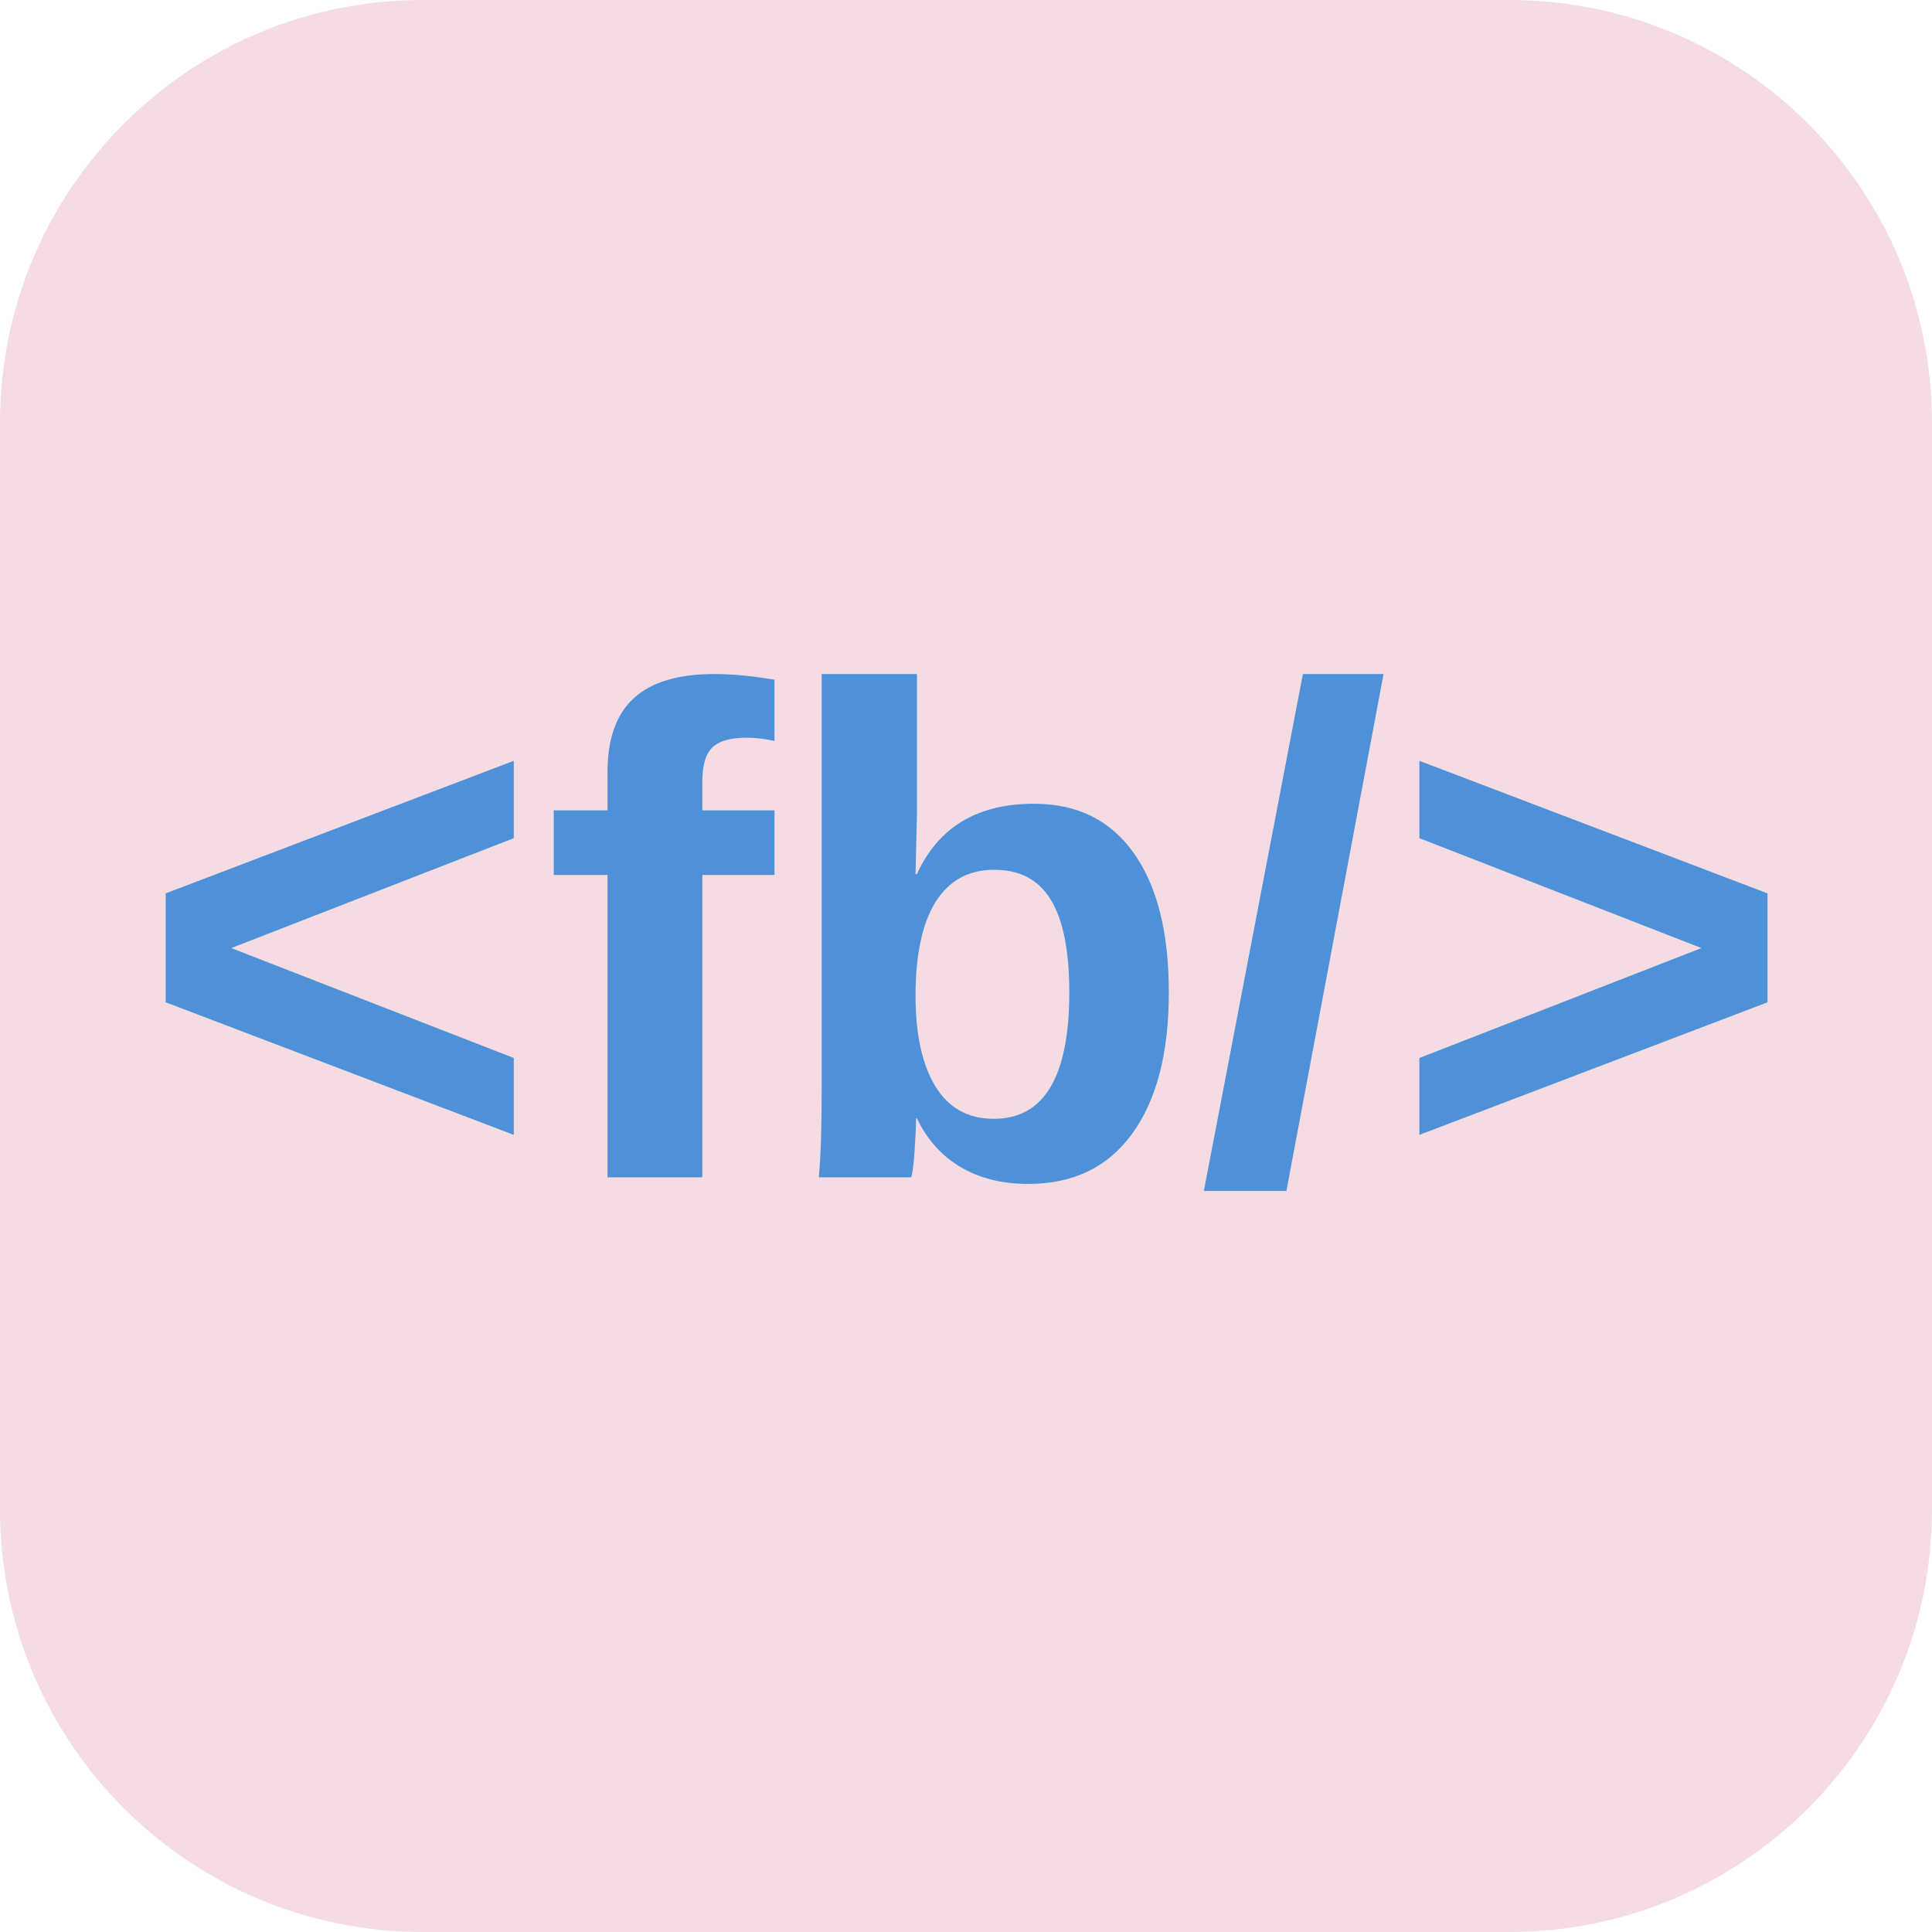
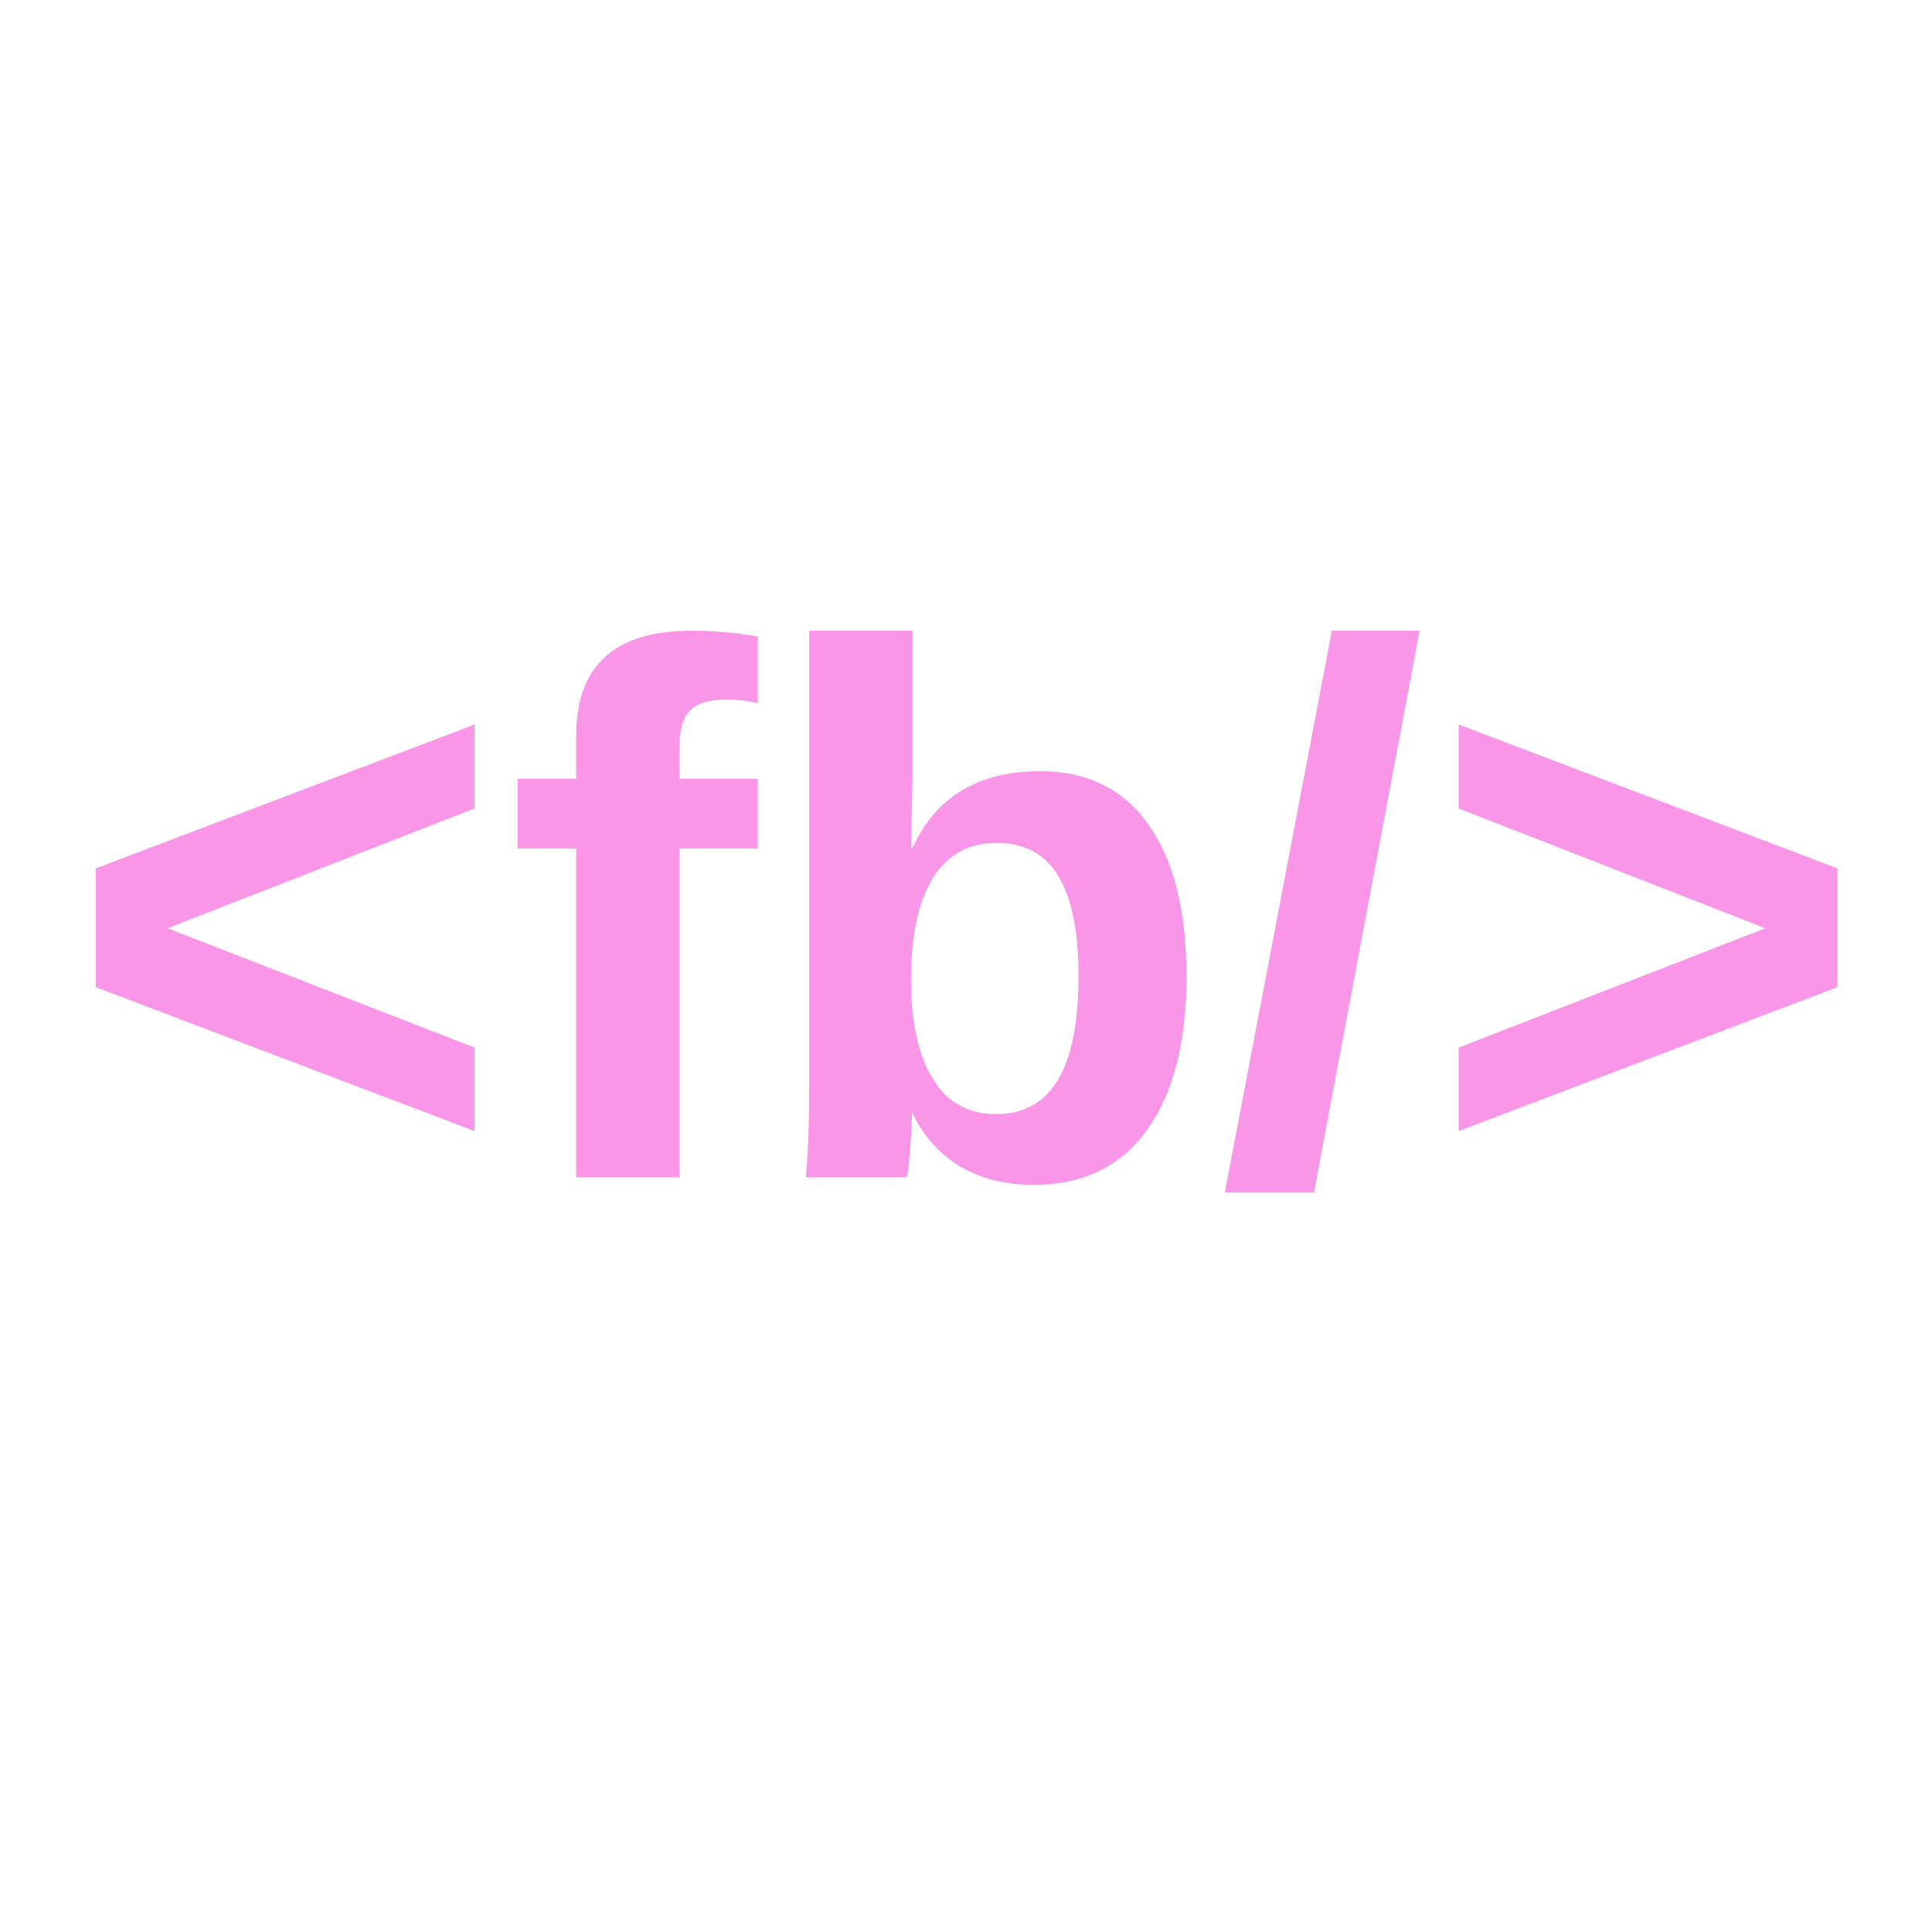
<svg xmlns="http://www.w3.org/2000/svg" viewBox="0 0 64 64">
-   <rect width="64" height="64" rx="14" fill="#F4DCE2" />
-   <text x="32" y="39" font-family="Arial, sans-serif" font-size="23" font-weight="bold" text-anchor="middle" fill="#4F91D8">&lt;fb/&gt;</text>
+   <text x="32" y="39" font-family="Arial, sans-serif" font-size="25" font-weight="bold" text-anchor="middle" fill="#fa96e7">&lt;fb/&gt;</text>
</svg>
